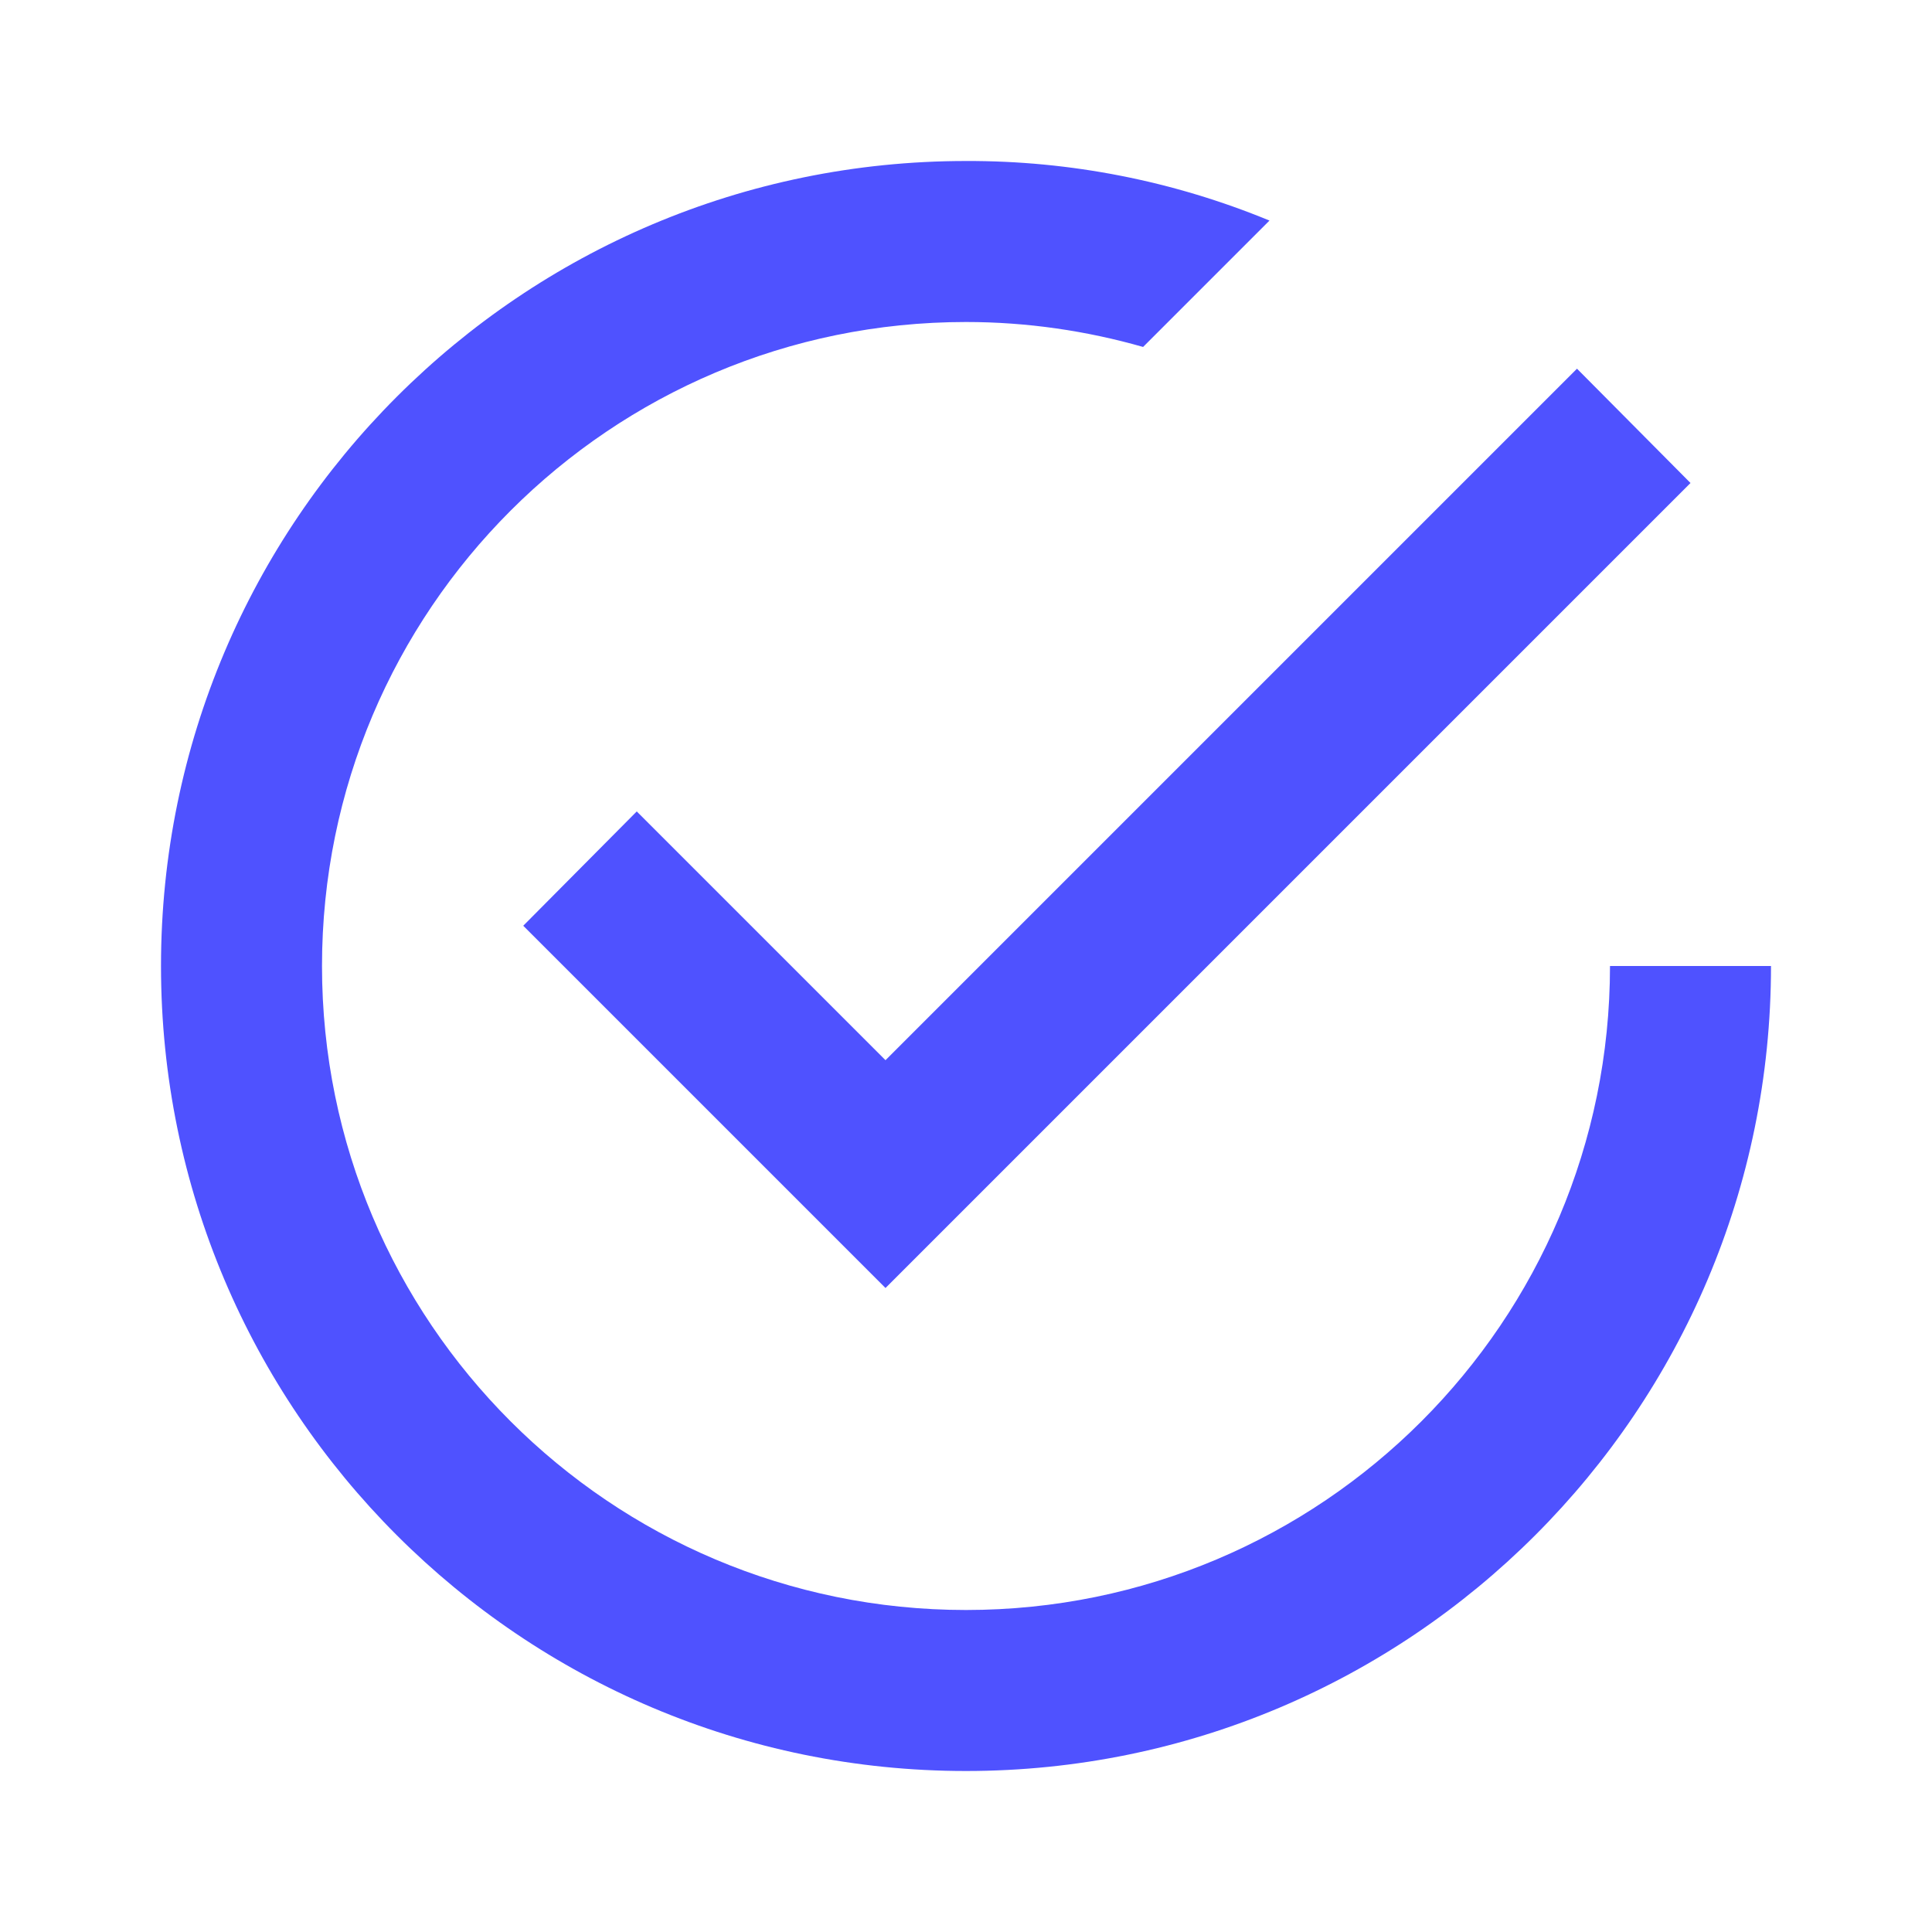
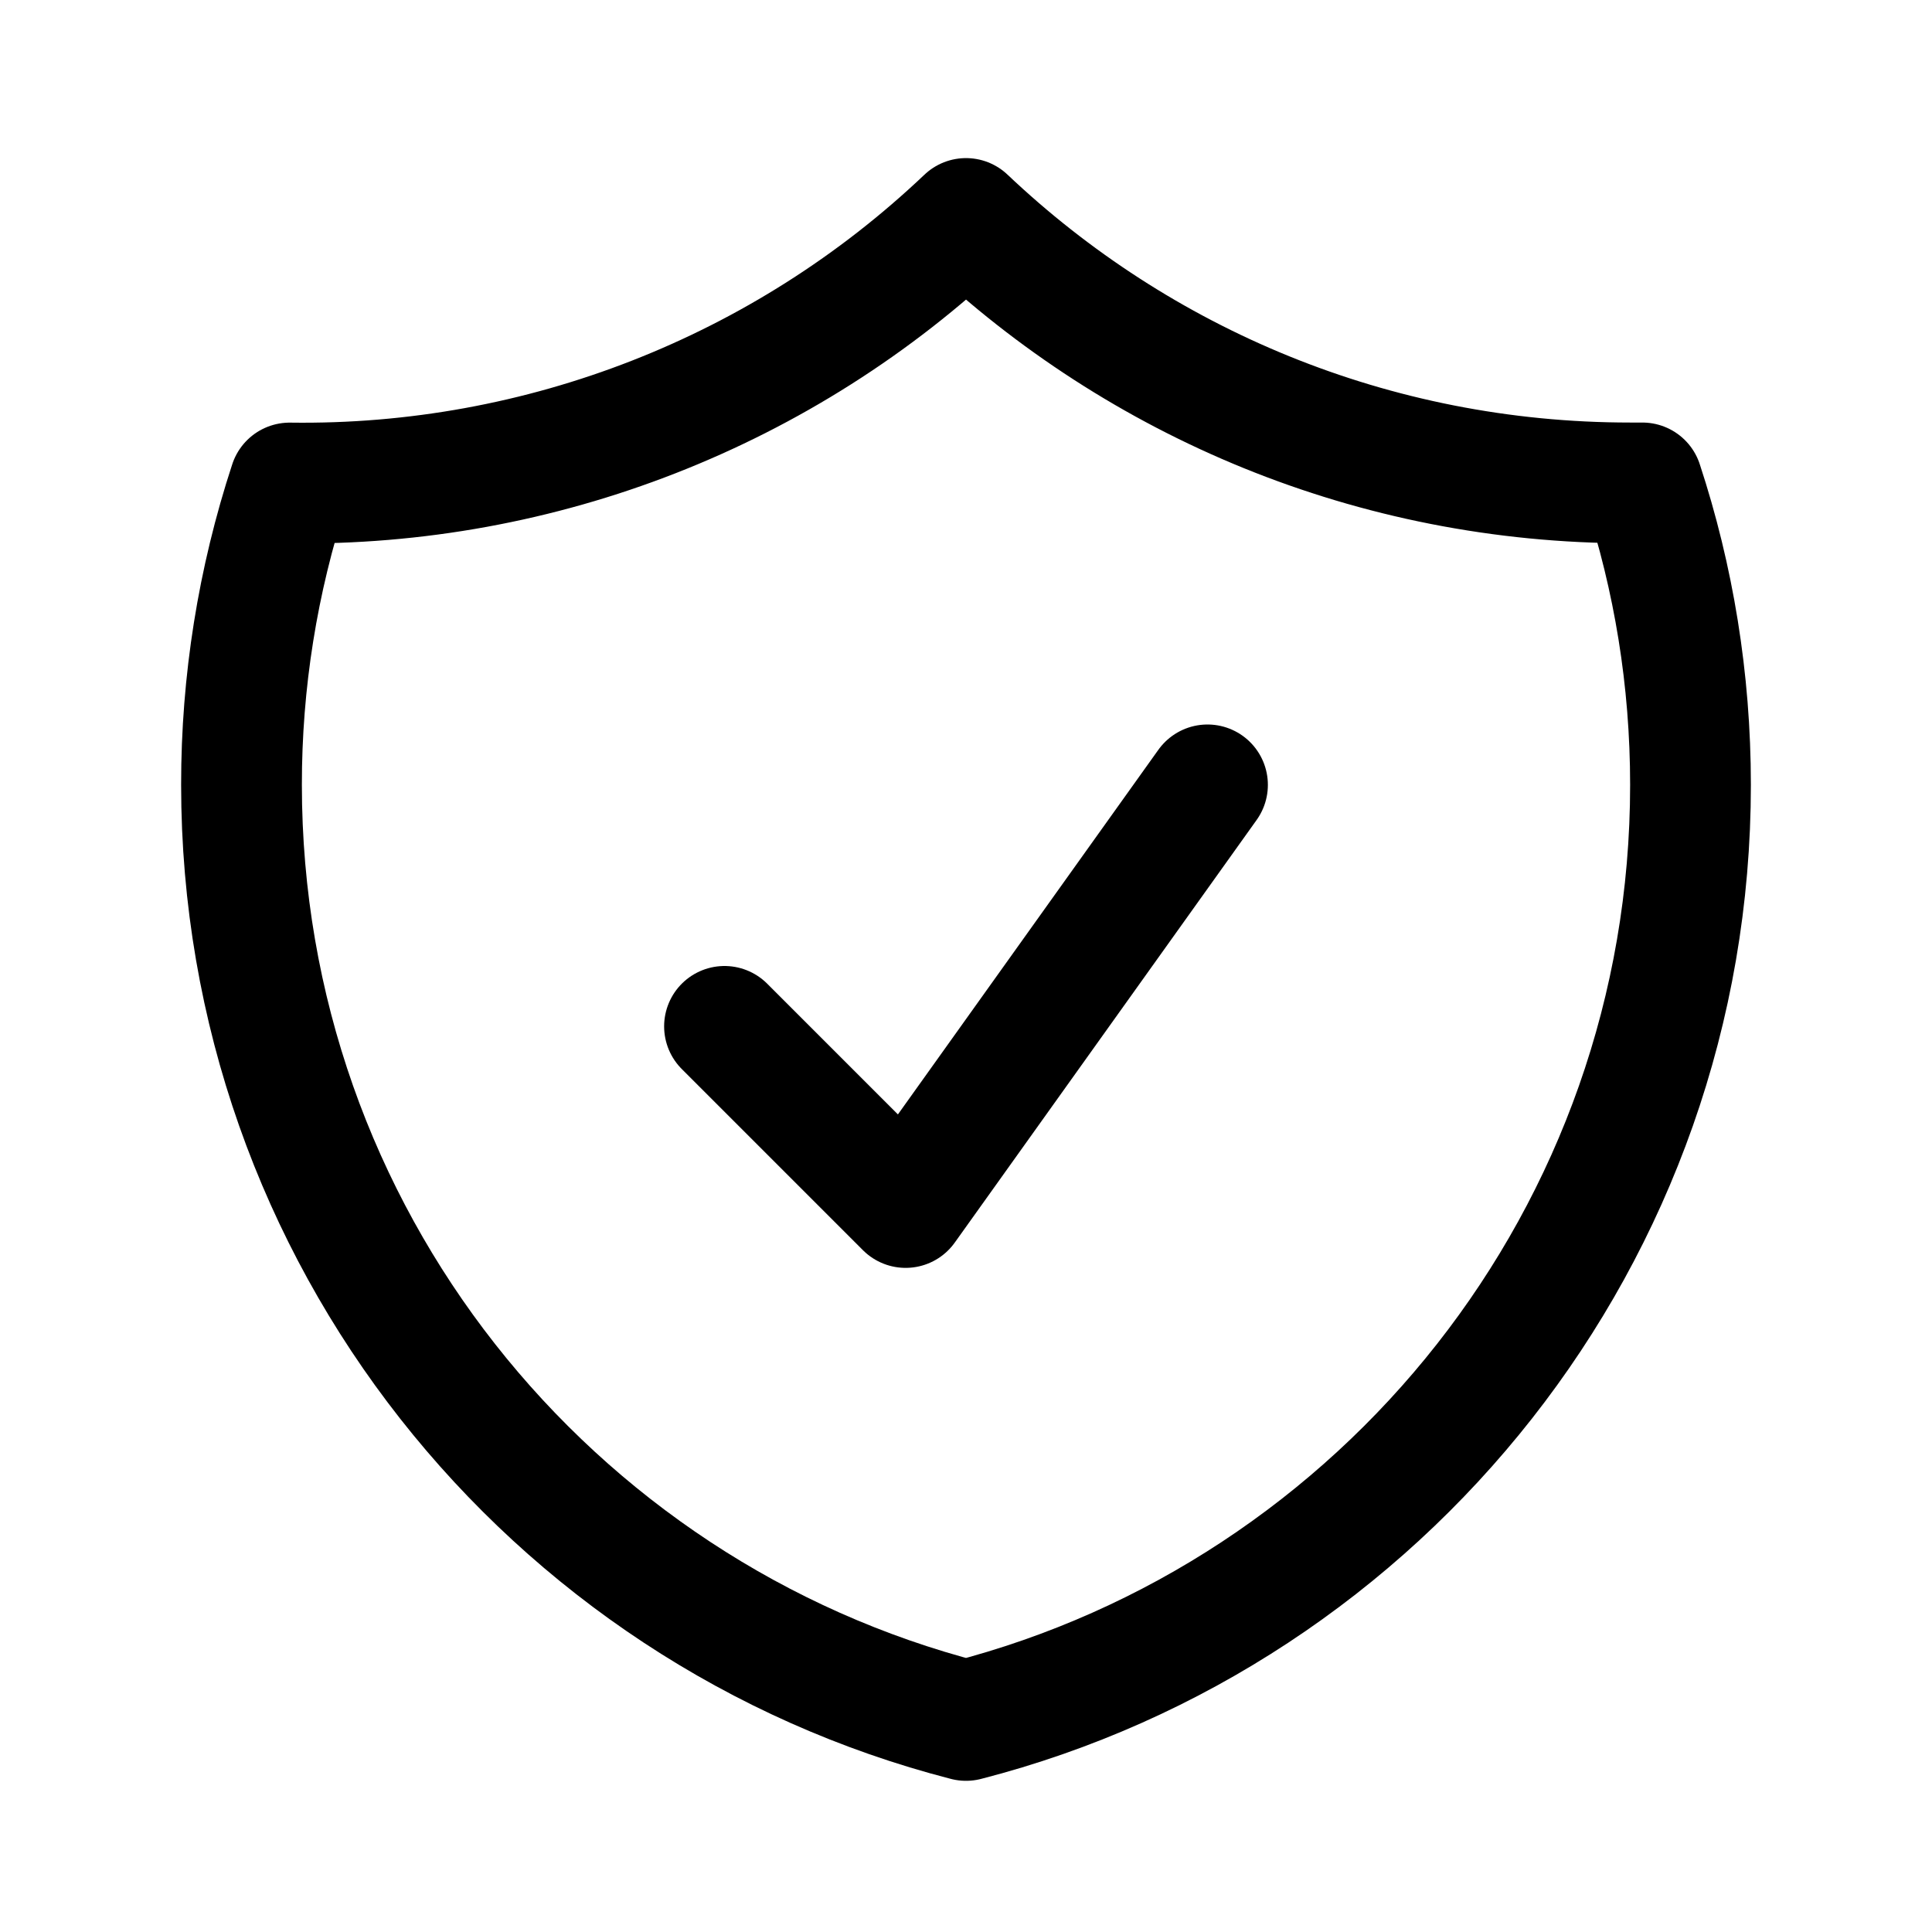
- <svg xmlns="http://www.w3.org/2000/svg" width="1em" height="1em" viewBox="0 0 24 24">
-   <path fill="#4f52ff" d="M20 12a8 8 0 0 1-8 8a8 8 0 0 1-8-8a8 8 0 0 1 8-8c.76 0 1.5.11 2.2.31l1.57-1.57A9.8 9.8 0 0 0 12 2A10 10 0 0 0 2 12a10 10 0 0 0 10 10a10 10 0 0 0 10-10M7.91 10.08L6.5 11.5L11 16L21 6l-1.41-1.42L11 13.17z" />
+ <svg xmlns="http://www.w3.org/2000/svg" fill="none" viewBox="0 0 24 24" stroke-width="1.5" stroke="currentColor" aria-hidden="true">
+   <path stroke-linecap="round" stroke-linejoin="round" d="M9 12.75L11.25 15 15 9.75m-3-7.036A11.959 11.959 0 013.598 6 11.99 11.99 0 003 9.749c0 5.592 3.824 10.29 9 11.623 5.176-1.332 9-6.03 9-11.622 0-1.31-.21-2.571-.598-3.751h-.152c-3.196 0-6.1-1.248-8.25-3.285z" />
</svg>
